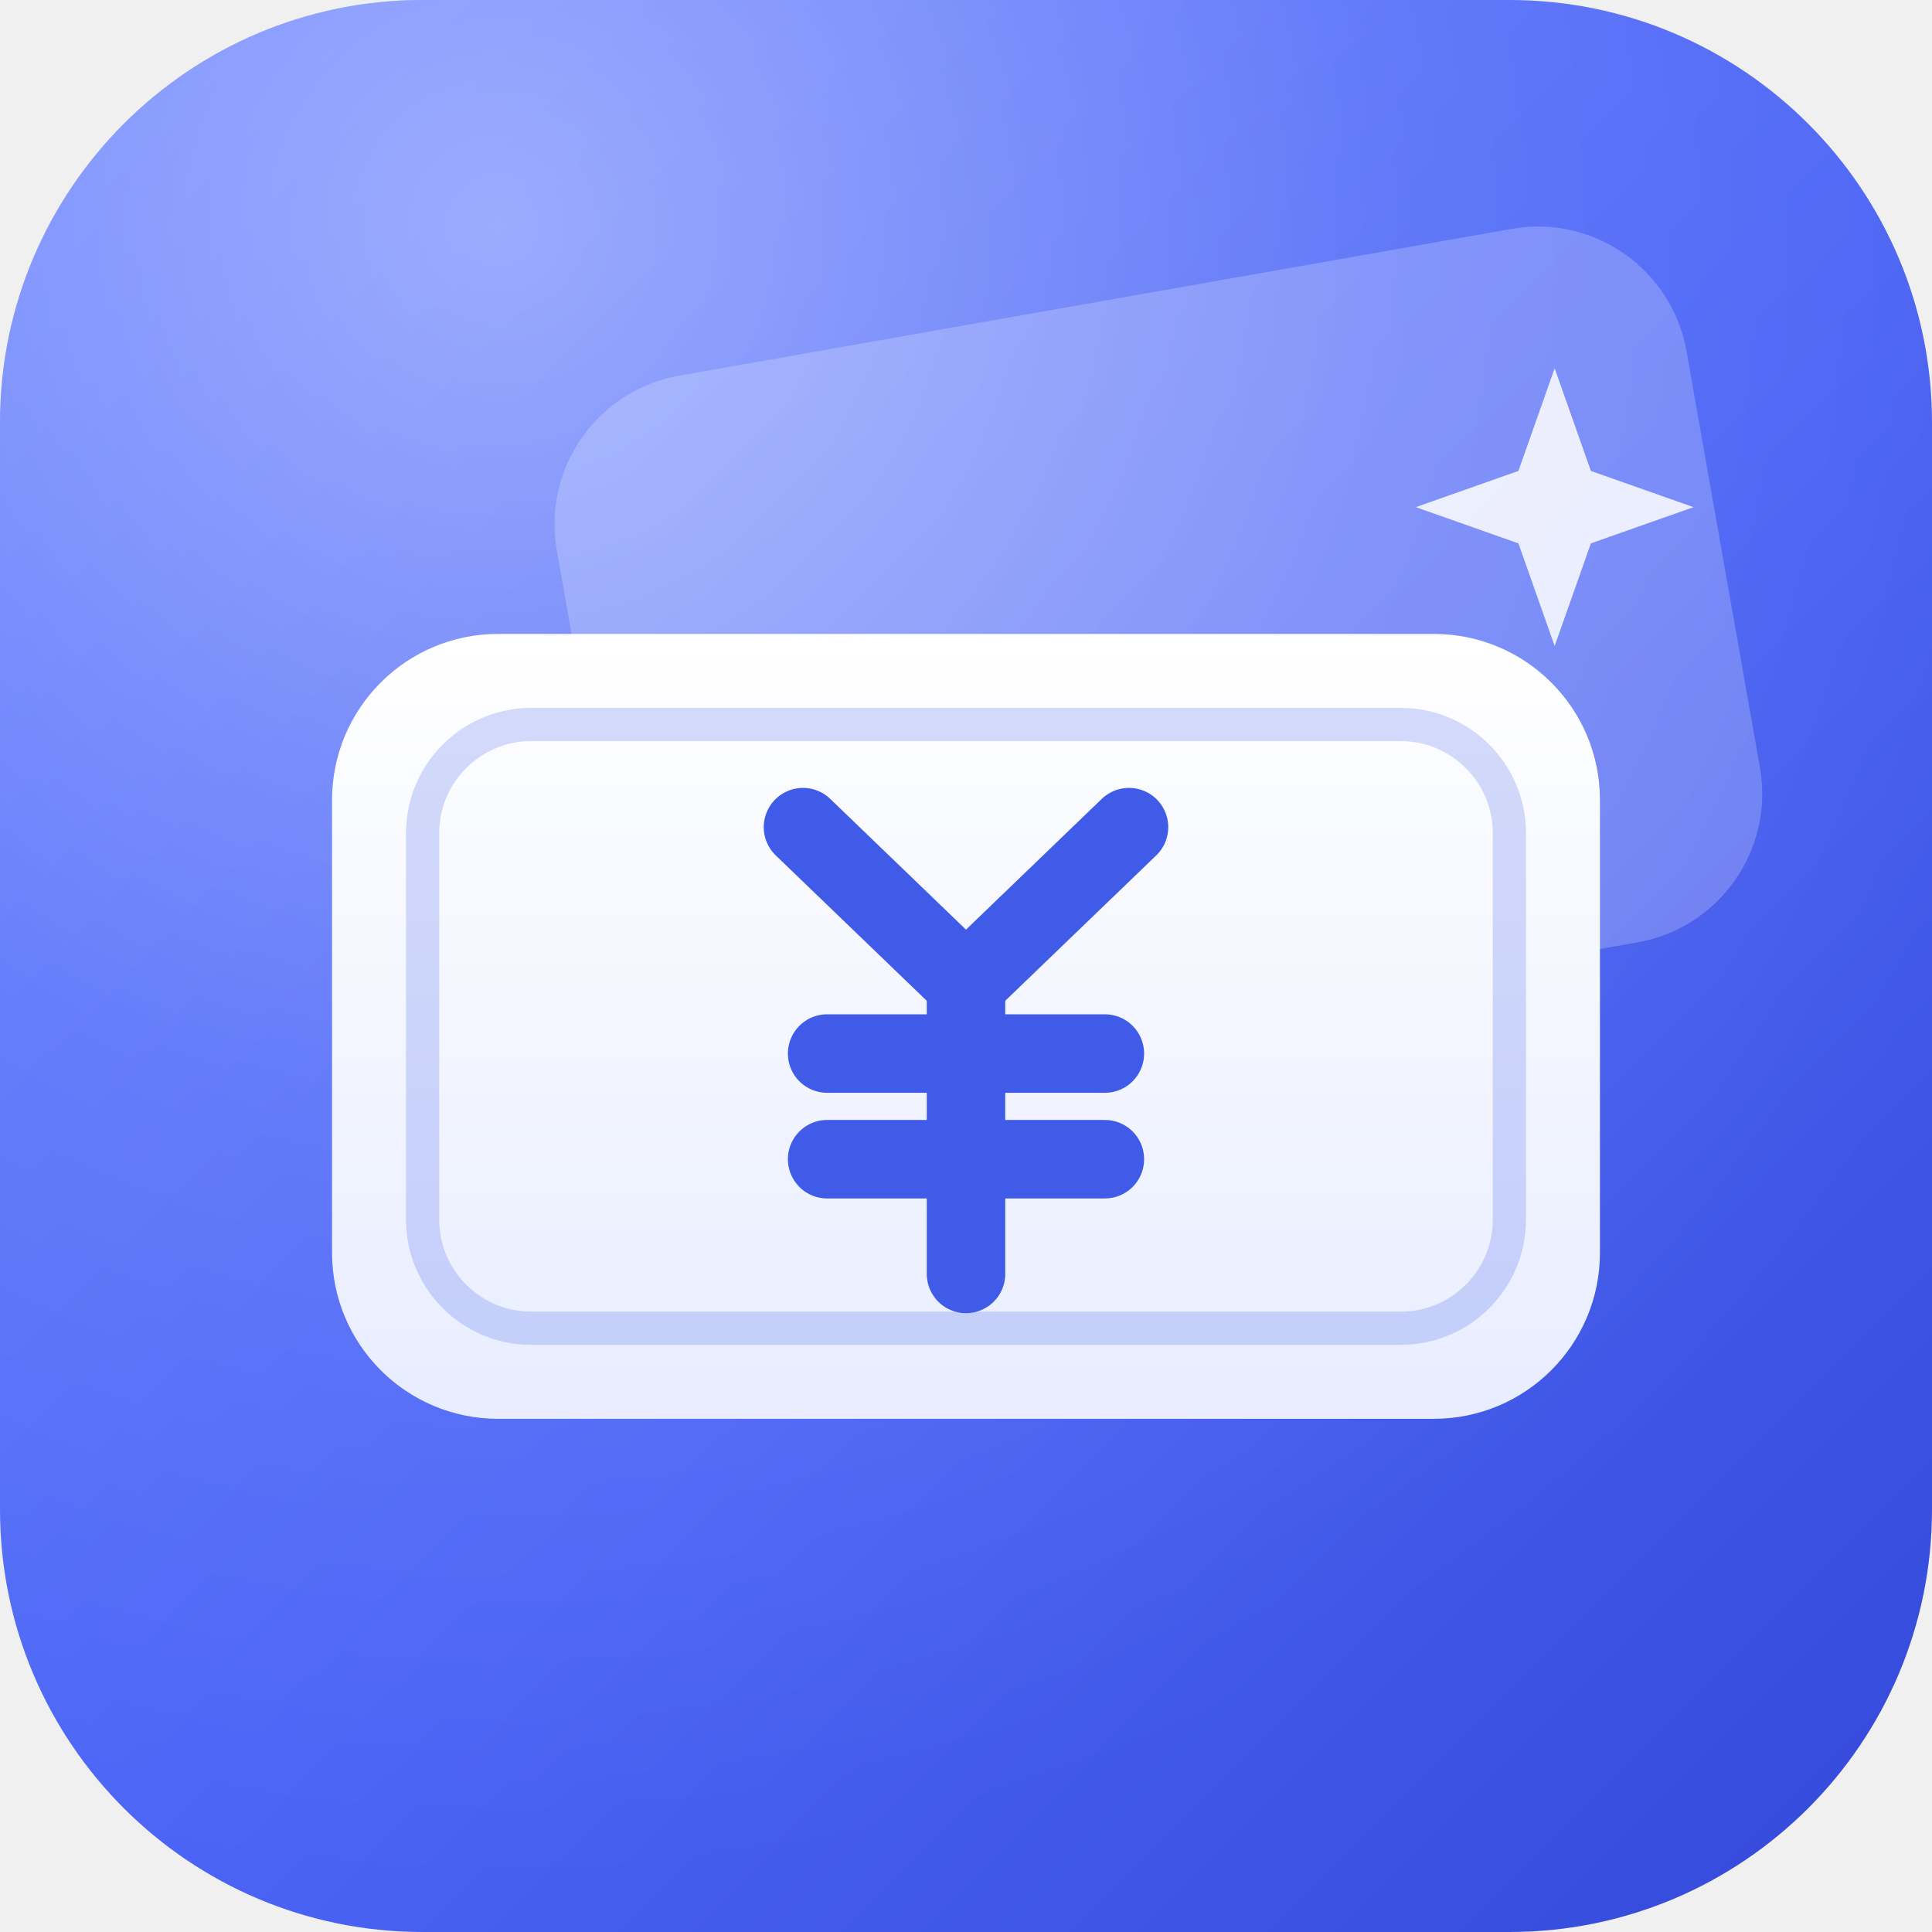
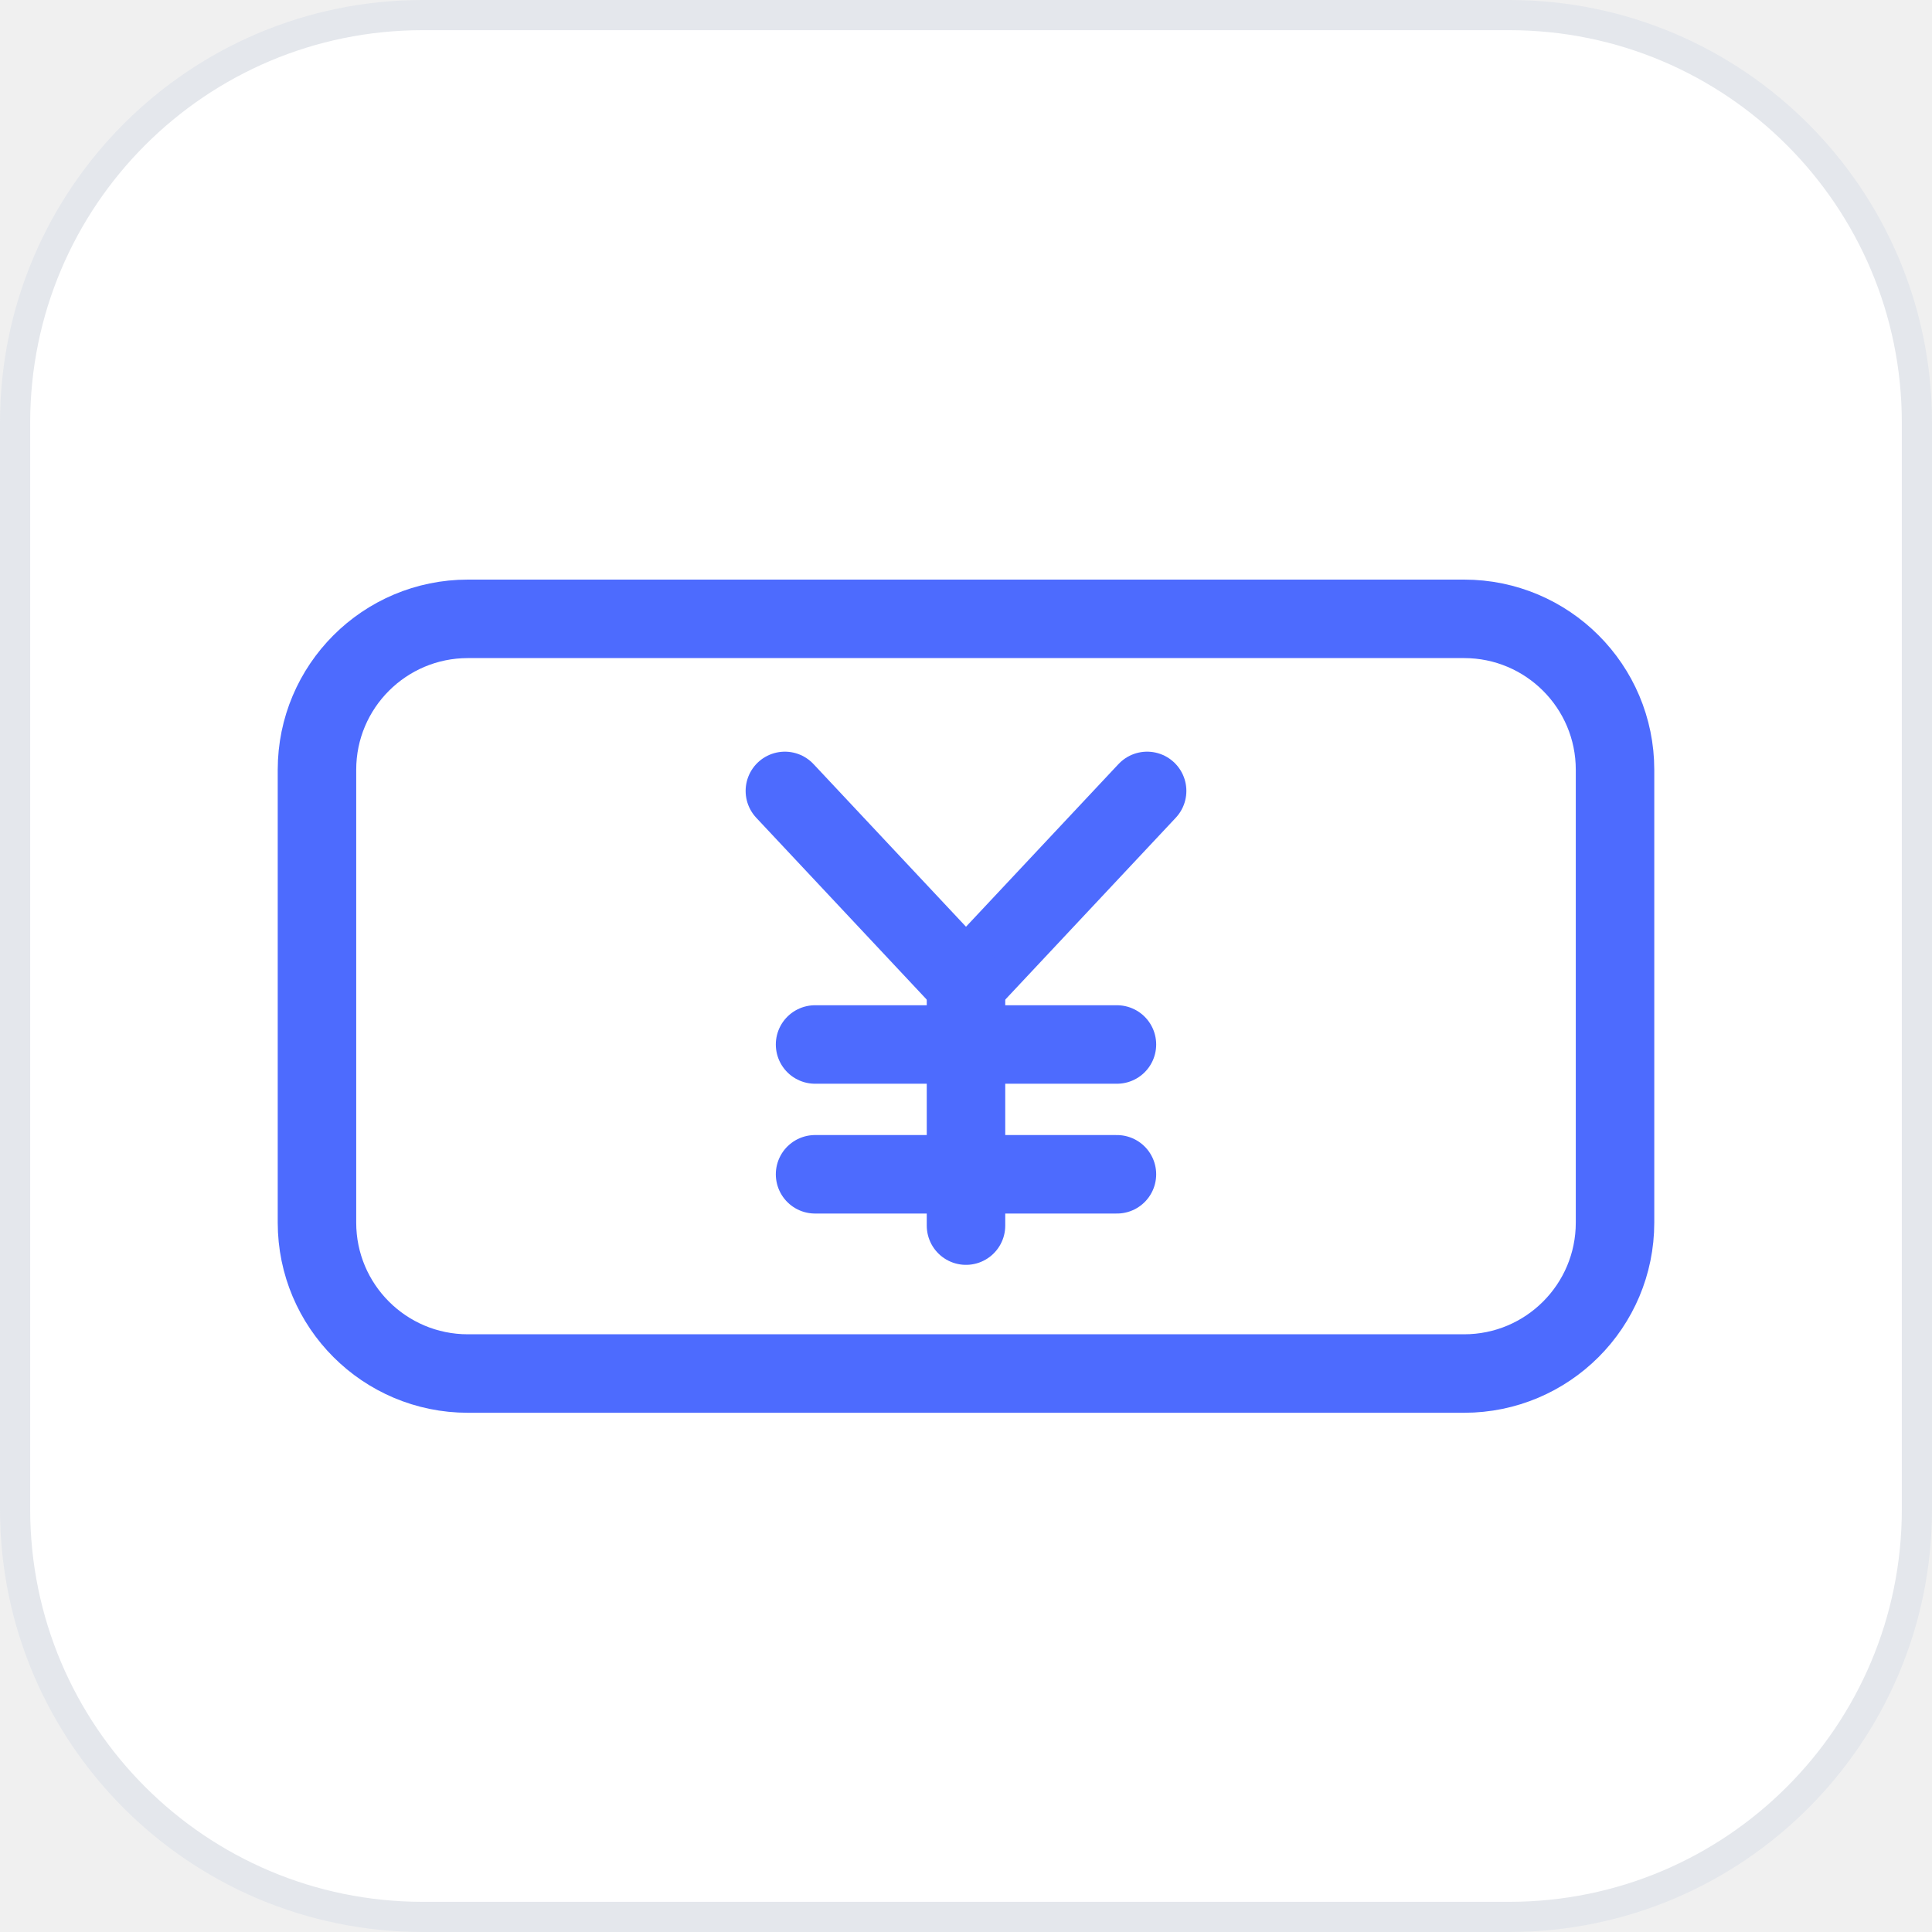
<svg xmlns="http://www.w3.org/2000/svg" viewBox="0 0 64 64" width="64" height="64" role="img" aria-label="Cost meter">
-   <defs>
-     <linearGradient id="bg" x1="0" y1="0" x2="1" y2="1">
-       <stop offset="0" stop-color="#607BFF" />
-       <stop offset="0.55" stop-color="#4A63F5" />
-       <stop offset="1" stop-color="#3348D8" />
-     </linearGradient>
-     <radialGradient id="sheen" cx="0.26" cy="0.12" r="0.85">
-       <stop offset="0" stop-color="#FFFFFF" stop-opacity="0.40" />
-       <stop offset="0.55" stop-color="#FFFFFF" stop-opacity="0.10" />
-       <stop offset="1" stop-color="#FFFFFF" stop-opacity="0" />
-     </radialGradient>
-     <linearGradient id="note" x1="0" y1="0" x2="0" y2="1">
-       <stop offset="0" stop-color="#FFFFFF" />
-       <stop offset="1" stop-color="#E8EDFF" />
-     </linearGradient>
-   </defs>
-   <rect width="64" height="64" rx="14" fill="url(#bg)" />
-   <rect width="64" height="64" rx="14" fill="url(#sheen)" />
-   <g transform="rotate(-10 32 26)">
-     <rect x="20" y="11" width="38" height="24" rx="5" fill="#FFFFFF" fill-opacity="0.22" />
+   <rect x="0.5" y="0.5" width="63" height="63" rx="13.5" fill="#FFFFFF" stroke="#E4E7EC" stroke-width="1" />
+   <rect x="10.5" y="20.5" width="43" height="25" rx="5" fill="none" stroke="#4D6BFE" stroke-width="2.6" />
+   <g fill="none" stroke="#4D6BFE" stroke-width="2.6" stroke-linecap="round" stroke-linejoin="round">
+     <path d="M26 26.2 L32 32.6 L38 26.2" />
+     <path d="M32 32.6 L32 40.6" />
+     <path d="M27 34.6 L37 34.6" />
+     <path d="M27 38.9 L37 38.9" />
  </g>
-   <rect x="11" y="21" width="42" height="26" rx="5.5" fill="url(#note)" />
-   <rect x="14" y="24" width="36" height="20" rx="3.6" fill="none" stroke="#3F5BE8" stroke-opacity="0.22" stroke-width="1.1" />
-   <g fill="none" stroke="#3F5BE8" stroke-width="2.6" stroke-linecap="round" stroke-linejoin="round">
-     <path d="M26.6 27.4 L32 32.6 L37.4 27.4" />
-     <path d="M32 32.6 L32 42.2" />
-     <path d="M27.4 34.9 L36.6 34.9" />
-     <path d="M27.4 38.4 L36.6 38.4" />
-   </g>
-   <path d="M51.5 12.2 L52.7 15.6 L56.1 16.8 L52.7 18 L51.5 21.4 L50.3 18 L46.9 16.8 L50.3 15.6 Z" fill="#FFFFFF" fill-opacity="0.85" />
</svg>
